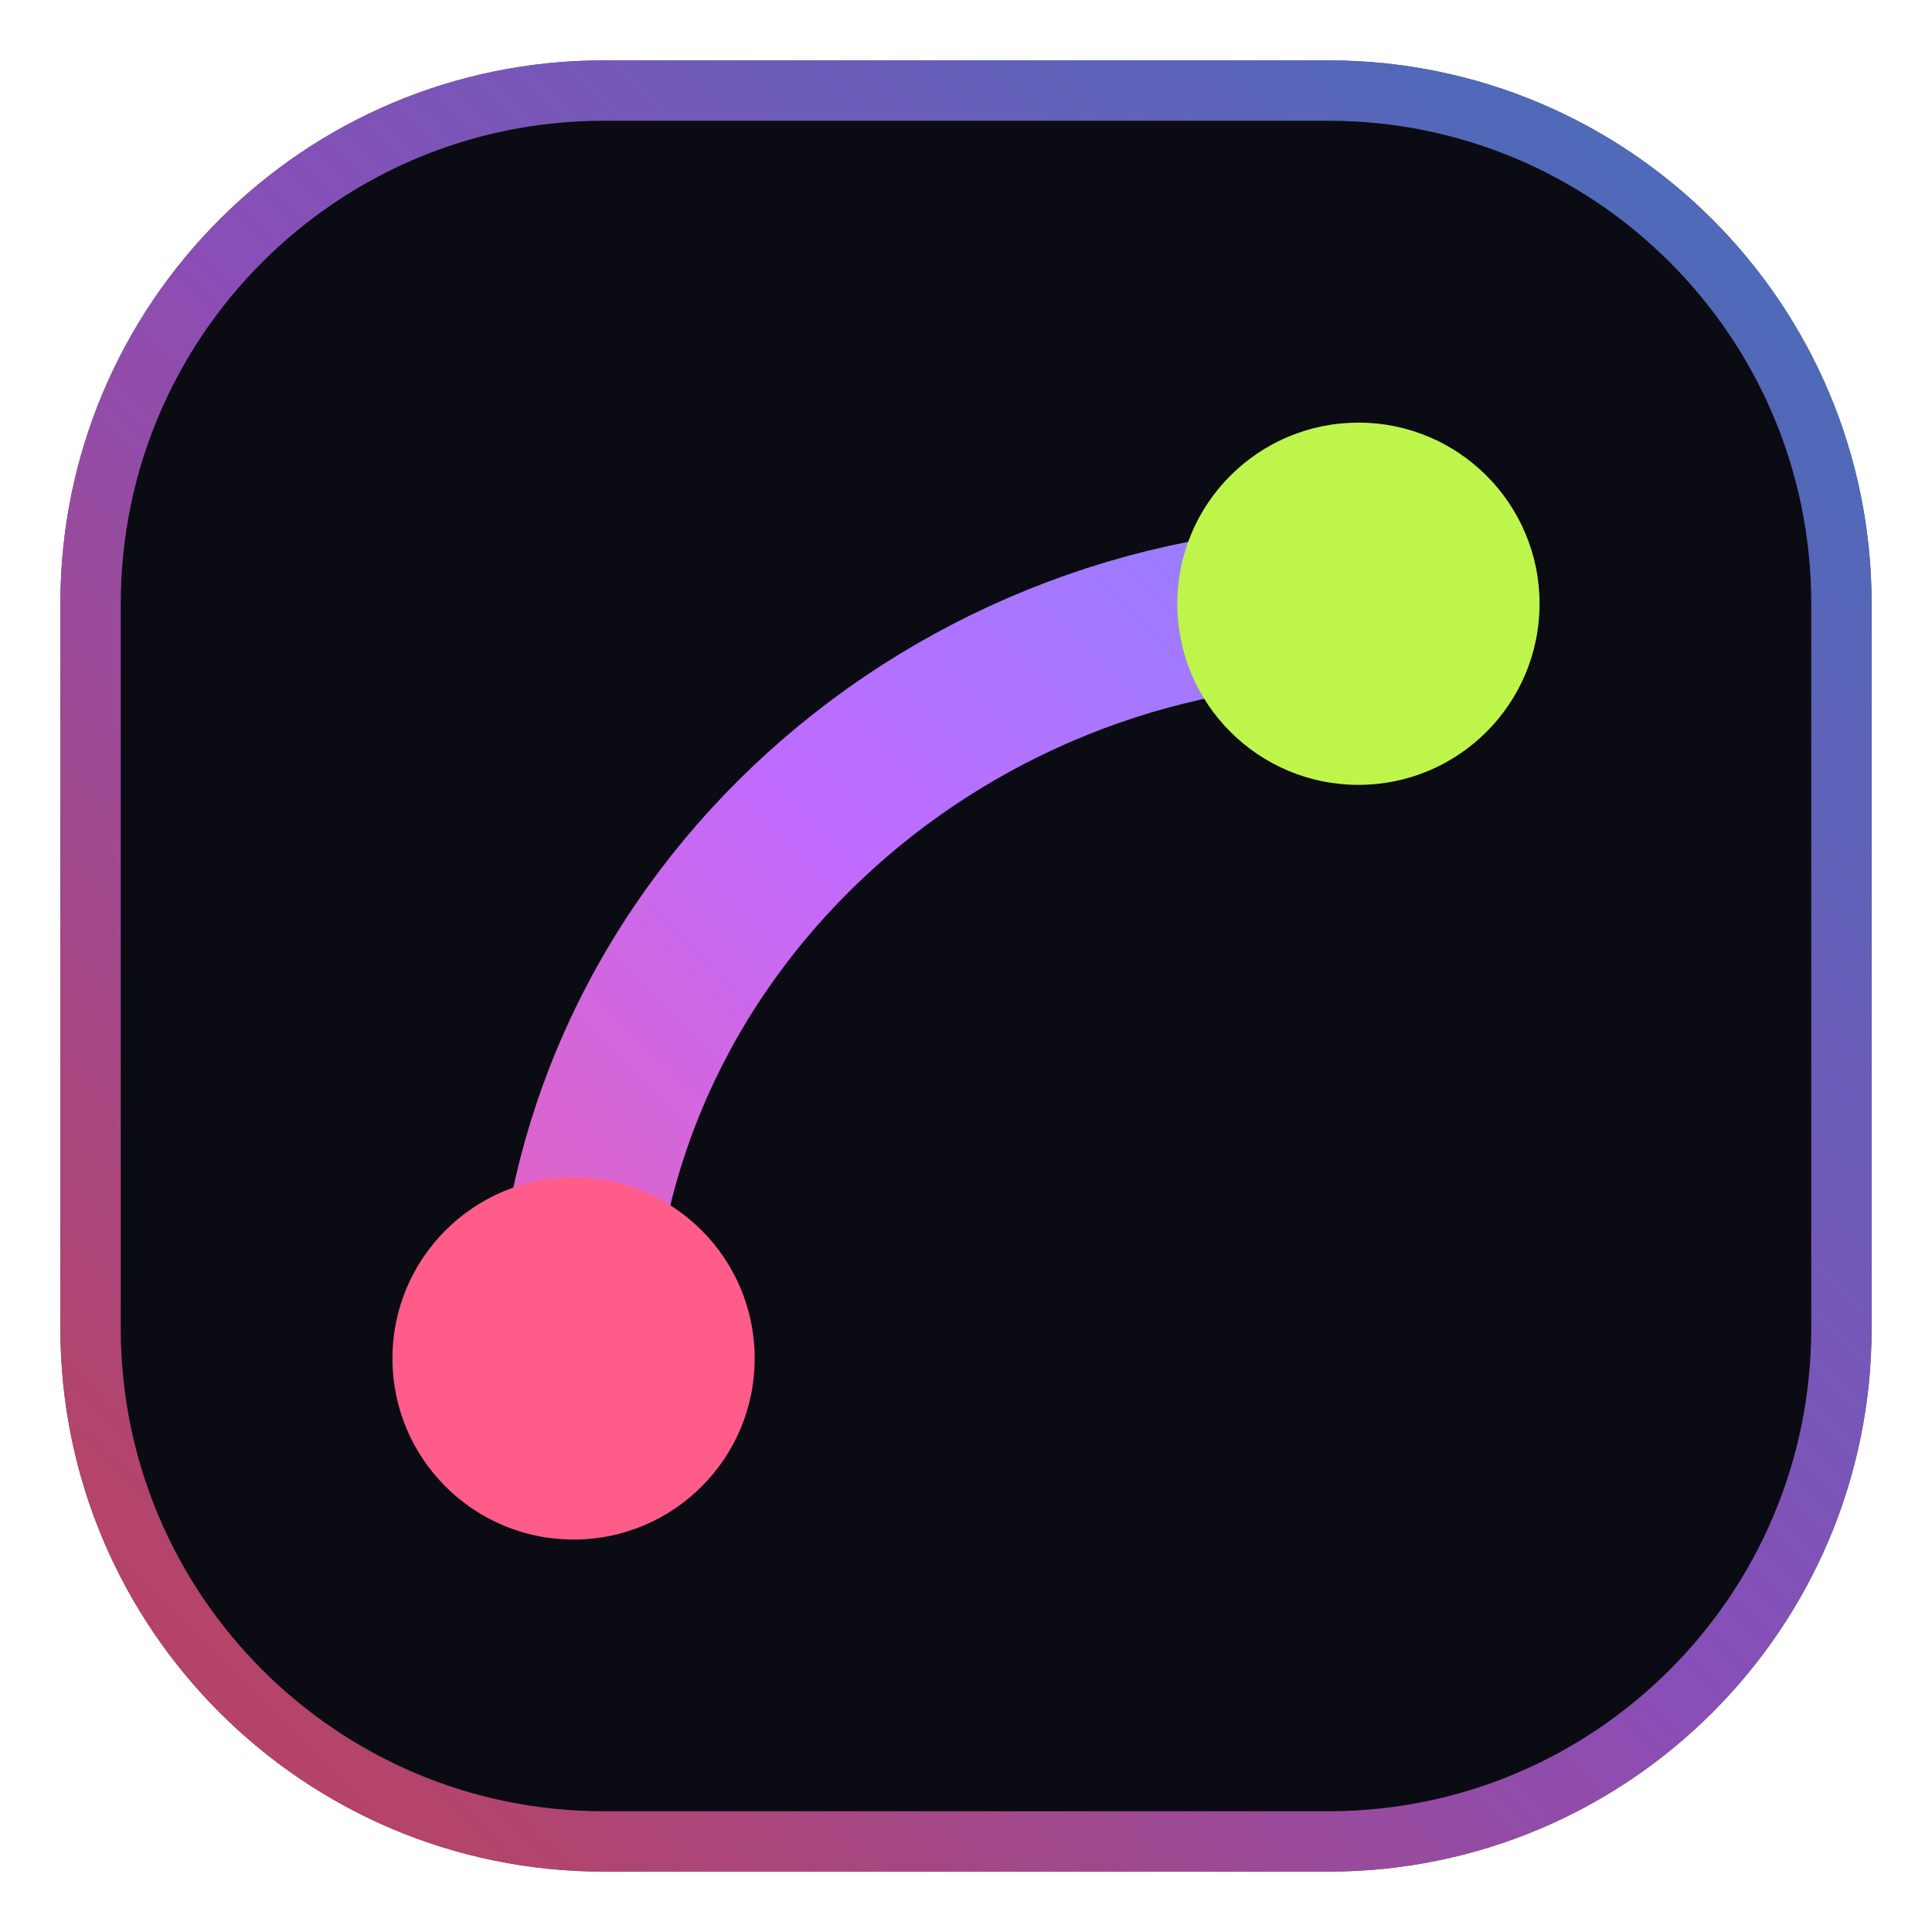
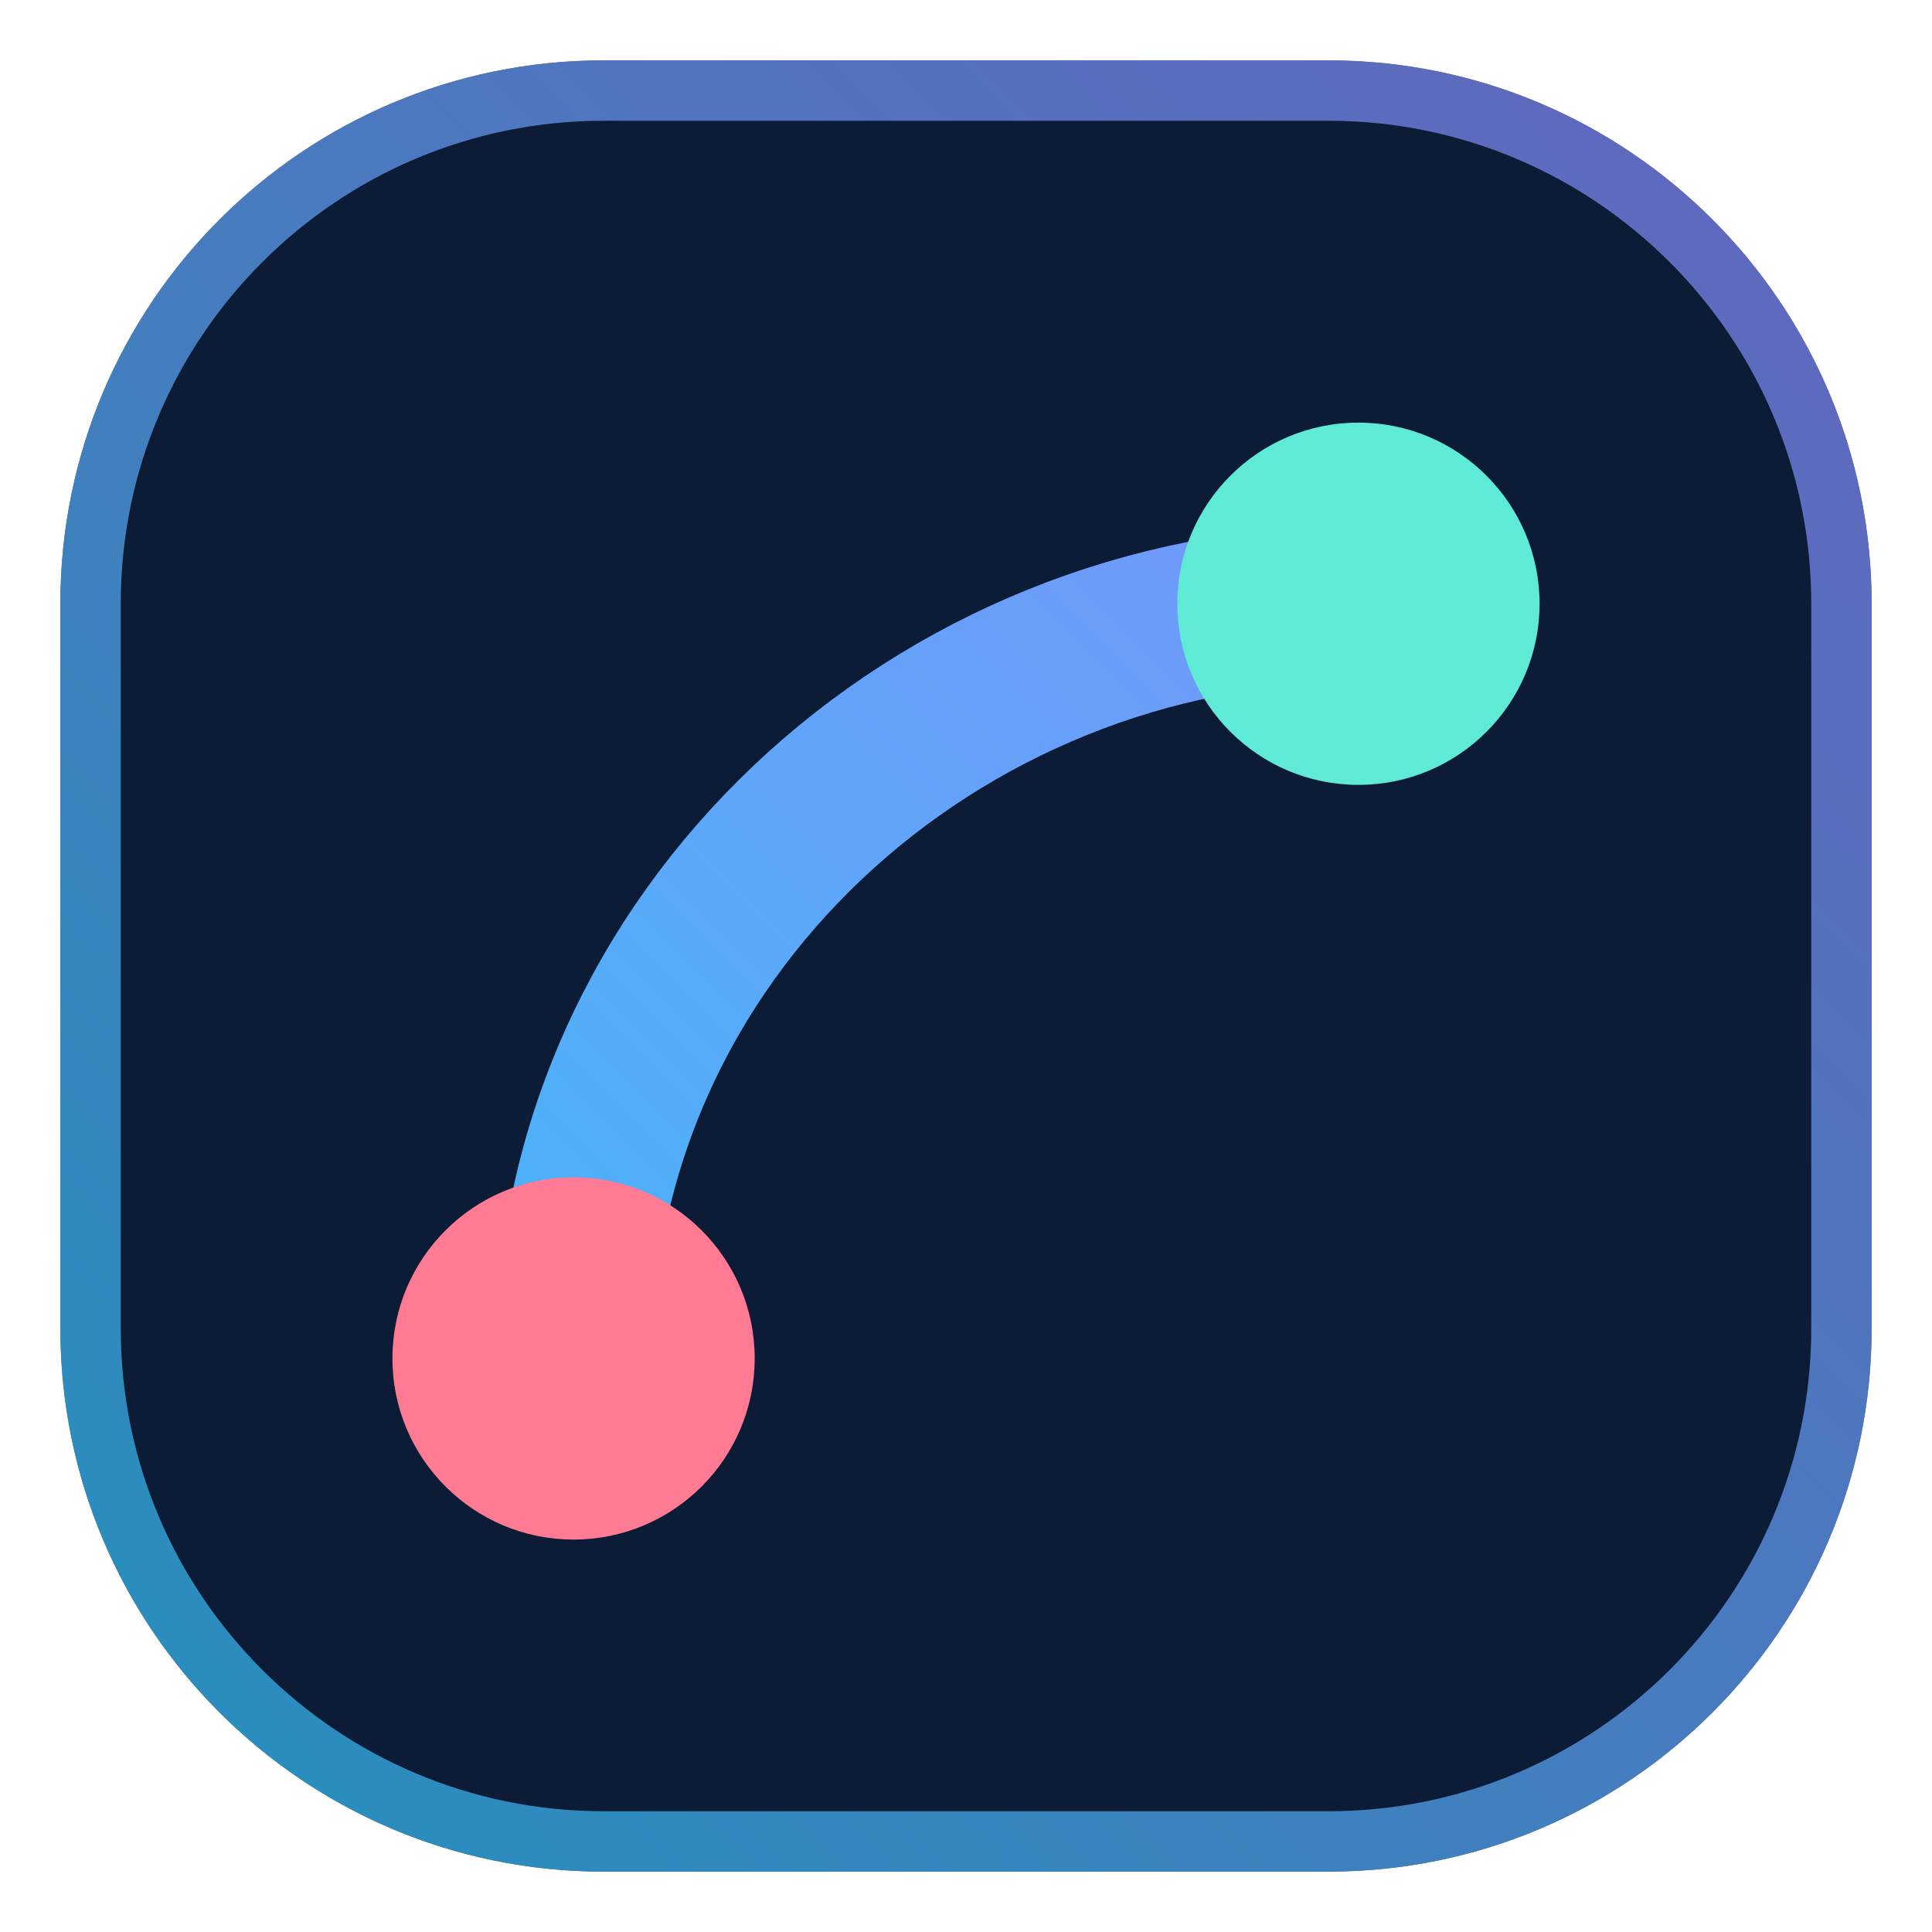
<svg xmlns="http://www.w3.org/2000/svg" viewBox="0 0 32 32" fill="none">
  <defs>
    <linearGradient id="g" x1="4" y1="28" x2="28" y2="4" gradientUnits="userSpaceOnUse">
-       <stop stop-color="#FF5C8A" />
-       <stop offset=".5" stop-color="#C06BFF" />
-       <stop offset="1" stop-color="#6B93FF" />
+       <stop stop-color="#38BDF8" />
+       <stop offset=".5" stop-color="#60A5FA" />
+       <stop offset="1" stop-color="#818CF8" />
    </linearGradient>
  </defs>
-   <rect x="1" y="1" width="30" height="30" rx="9" fill="#0B0B13" />
+   <rect x="1" y="1" width="30" height="30" rx="9" fill="#0C1B36" />
  <rect x="1.5" y="1.5" width="29" height="29" rx="8.5" stroke="url(#g)" stroke-opacity=".7" />
  <path d="M9.5 22.5c0-7 6-12.5 13-12.5" stroke="url(#g)" stroke-width="2.6" stroke-linecap="round" />
-   <circle cx="9.5" cy="22.5" r="3" fill="#FF5C8A" />
-   <circle cx="22.5" cy="10" r="3" fill="#BDF54A" />
+   <circle cx="9.5" cy="22.5" r="3" fill="#FF7B93" />
+   <circle cx="22.5" cy="10" r="3" fill="#5EEAD4" />
</svg>
